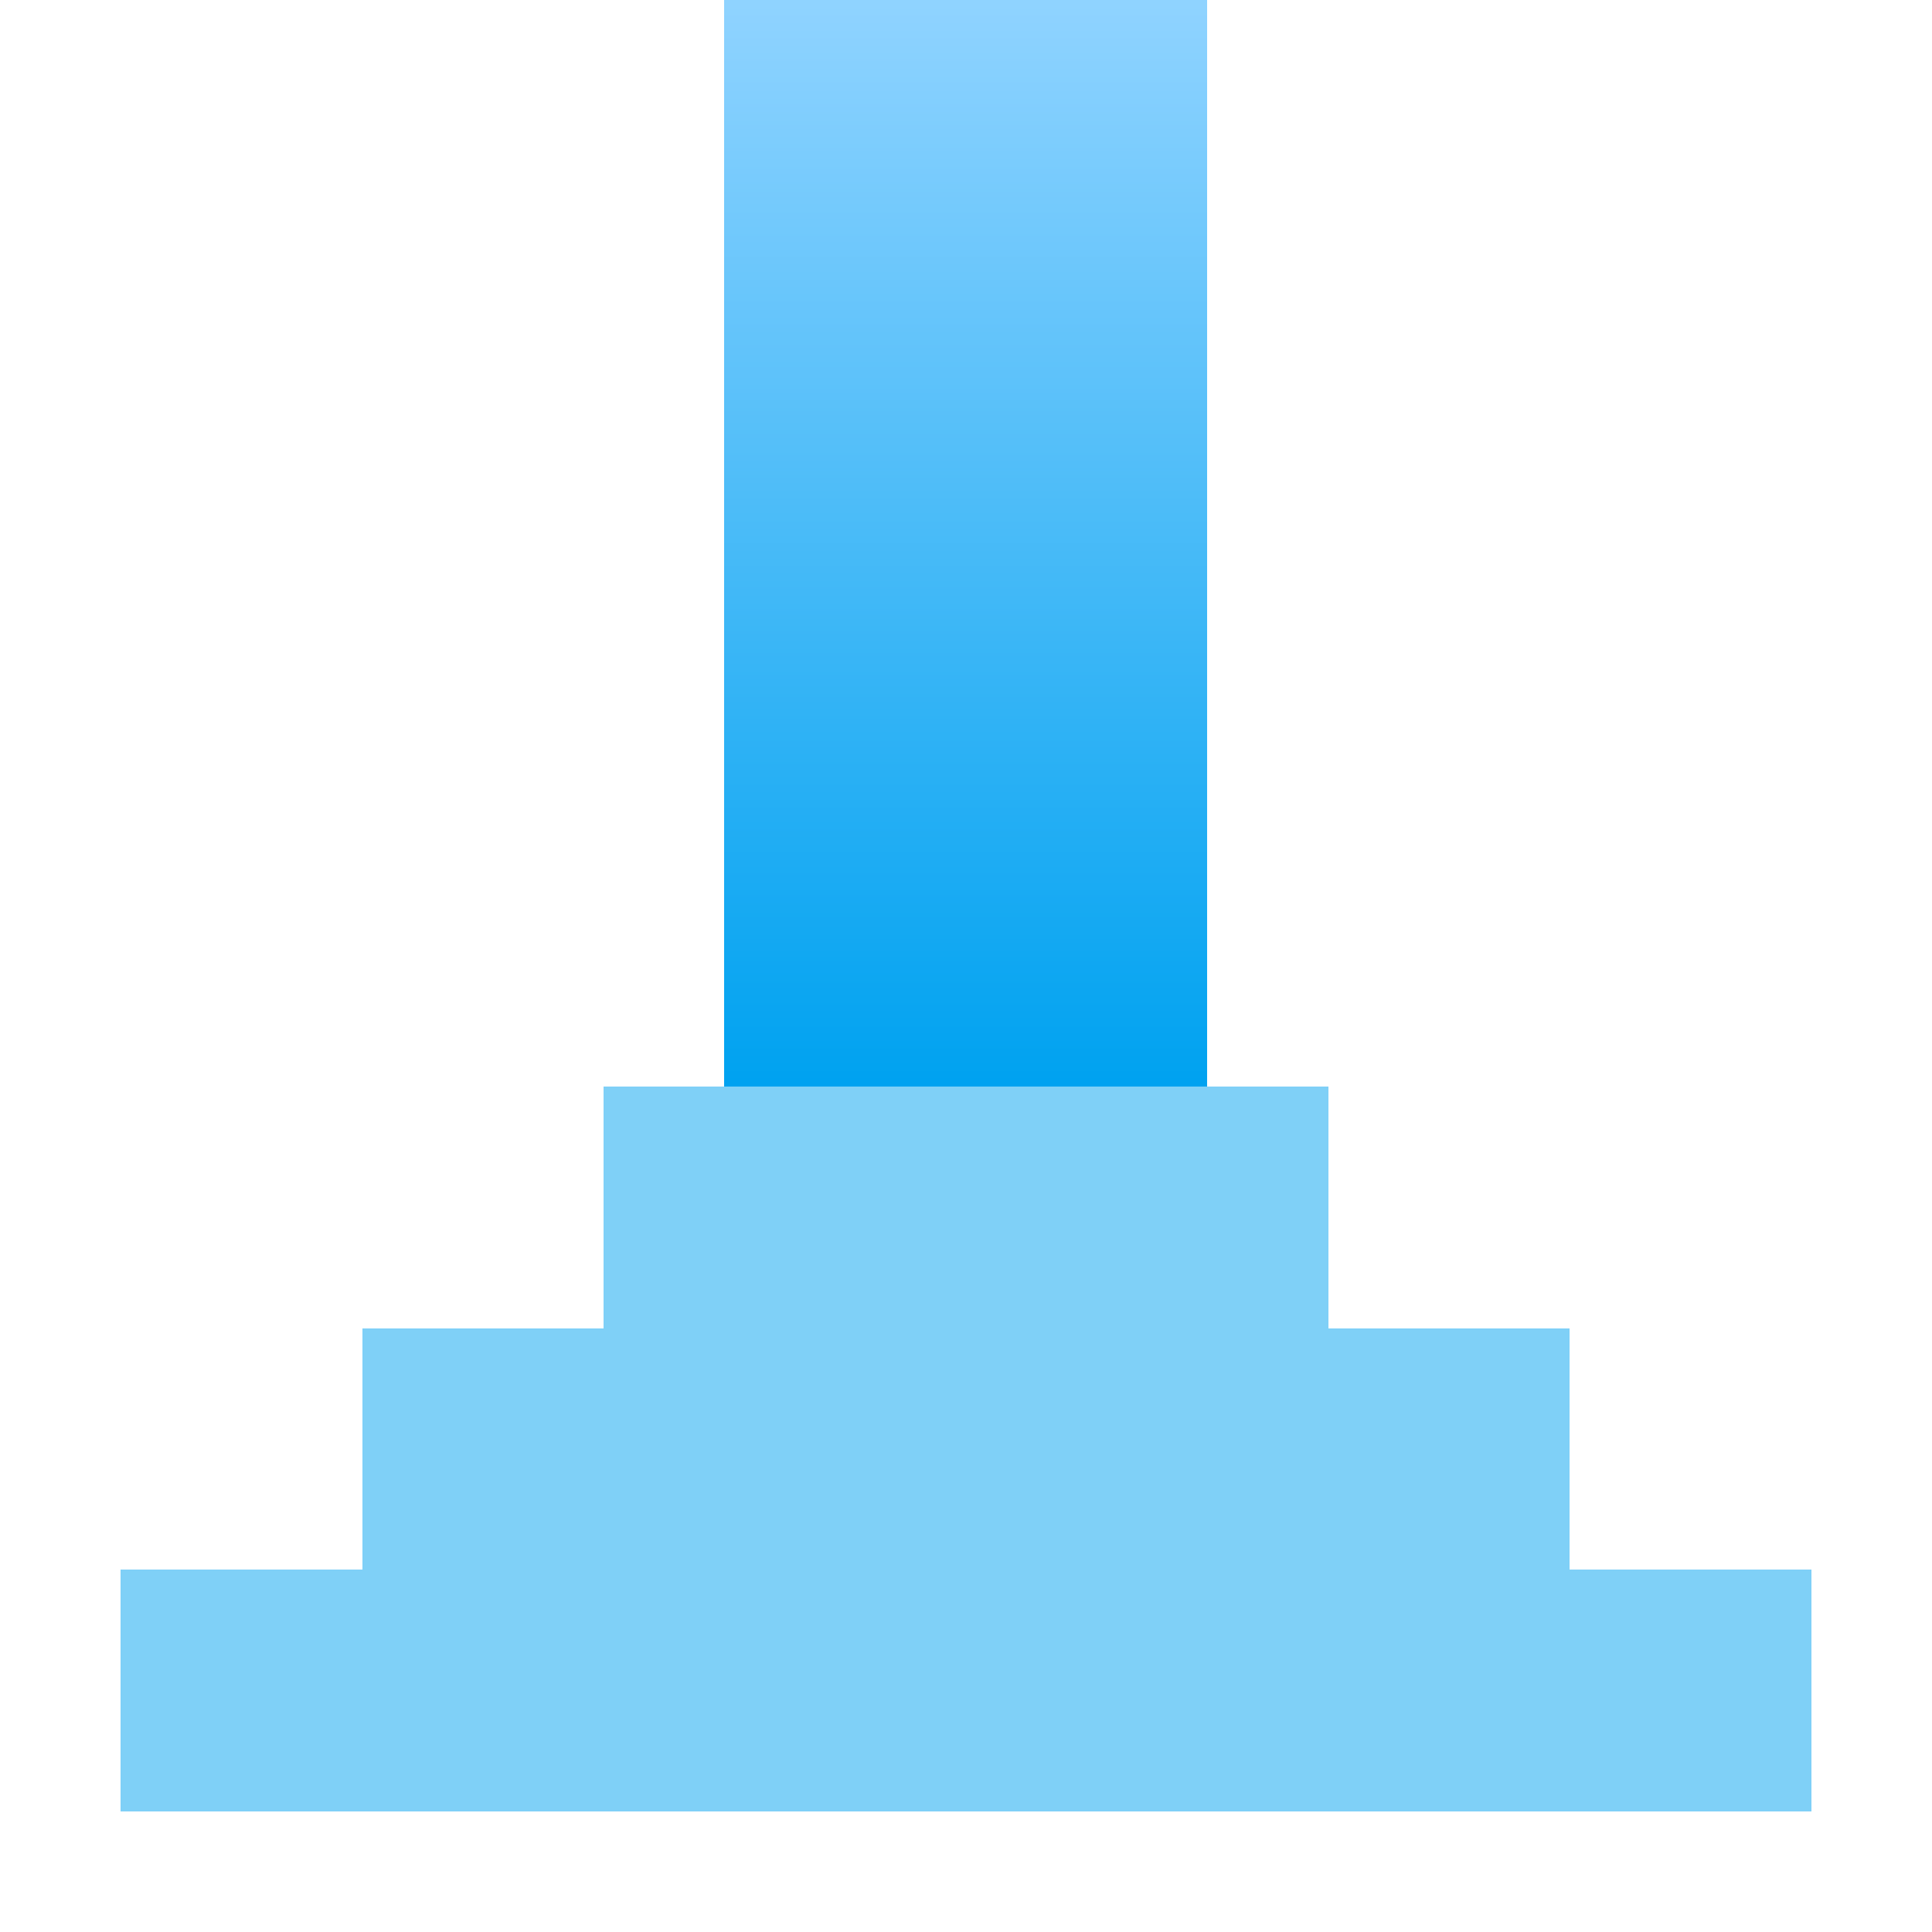
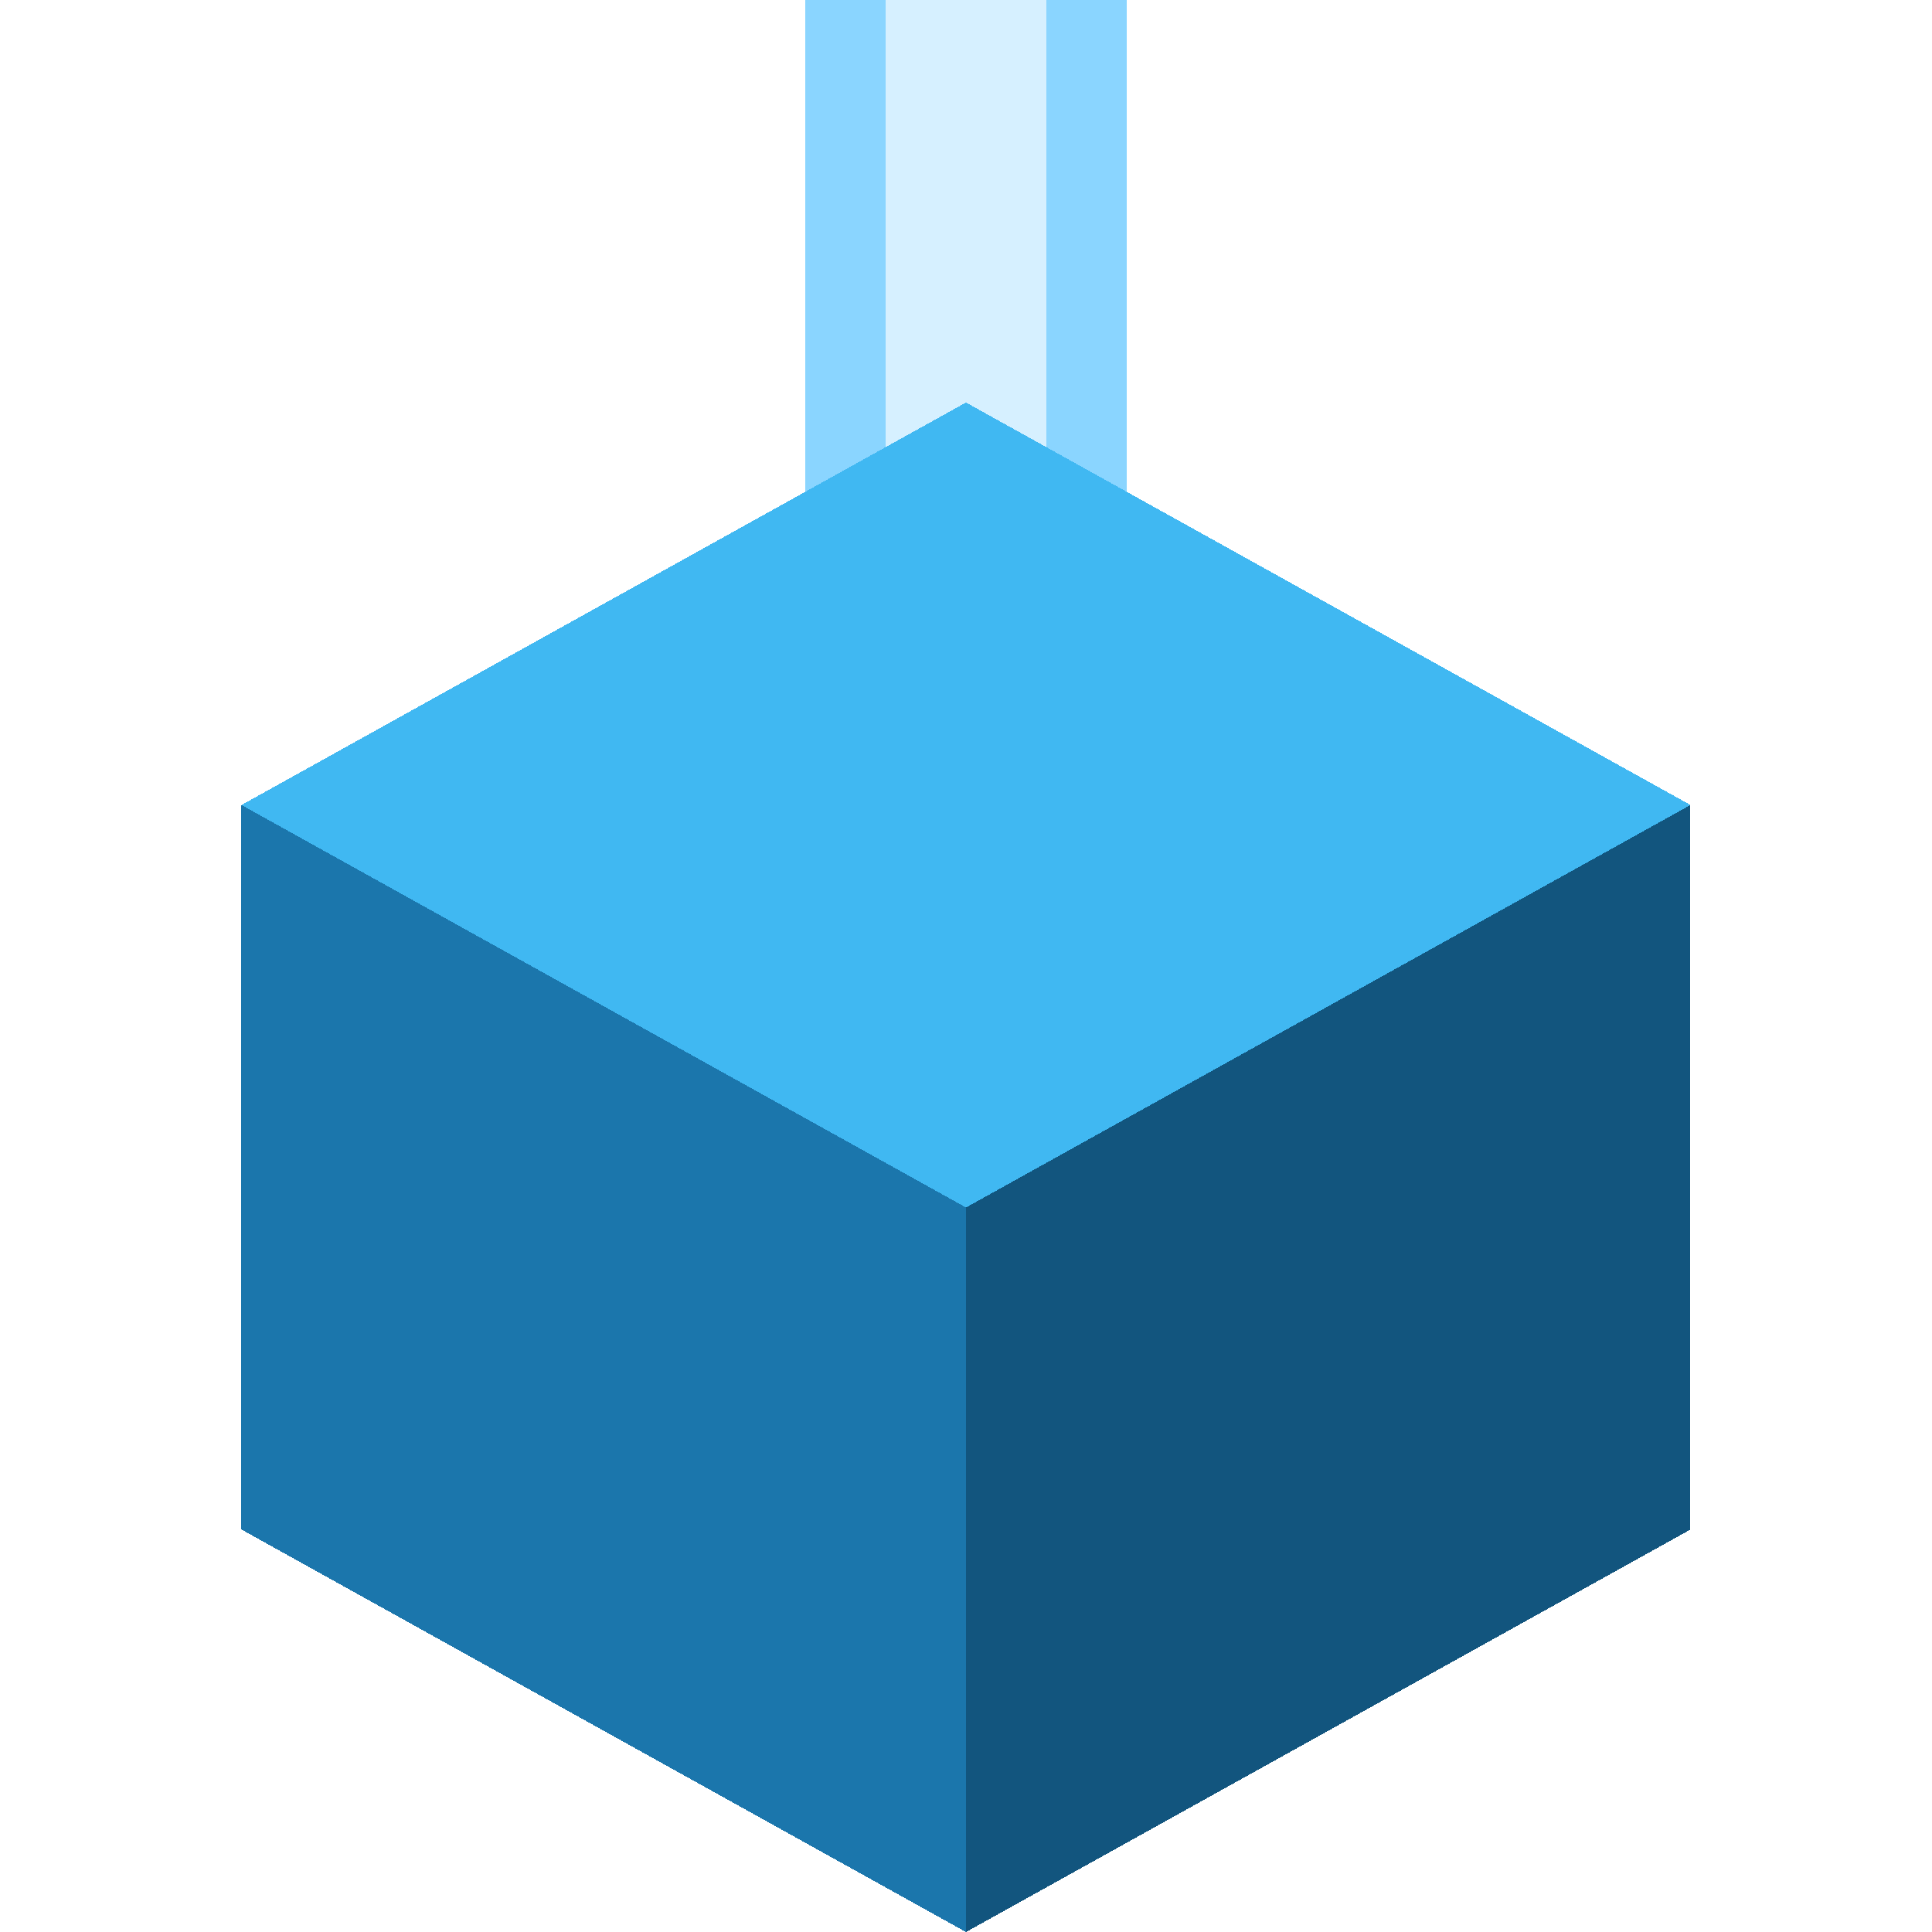
- <svg xmlns="http://www.w3.org/2000/svg" viewBox="0 0 16 16" shape-rendering="crispEdges">
-   <defs>
-     <linearGradient id="beacon-beam" x1="0" y1="0" x2="0" y2="1">
-       <stop offset="0" stop-color="#8fd3ff" />
-       <stop offset="1" stop-color="#00a2f0" />
-     </linearGradient>
-   </defs>
-   <rect x="6" y="0" width="4" height="9" fill="url(#beacon-beam)" />
-   <g fill="#00a2f0" opacity="0.5">
-     <rect x="5" y="9" width="6" height="2" />
-     <rect x="3" y="11" width="10" height="2" />
-     <rect x="1" y="13" width="14" height="2" />
-   </g>
+ <svg xmlns="http://www.w3.org/2000/svg" viewBox="0 0 24 24" shape-rendering="crispEdges">
+   <rect x="10" y="0" width="4" height="11" fill="#8ad5ff" />
+   <rect x="11" y="0" width="2" height="11" fill="#d6f0ff" />
+   <polygon points="12,5 21,10 12,15 3,10" fill="#40b8f2" />
+   <polygon points="3,10 12,15 12,24 3,19" fill="#1b76ac" />
+   <polygon points="21,10 12,15 12,24 21,19" fill="#12557e" />
</svg>
